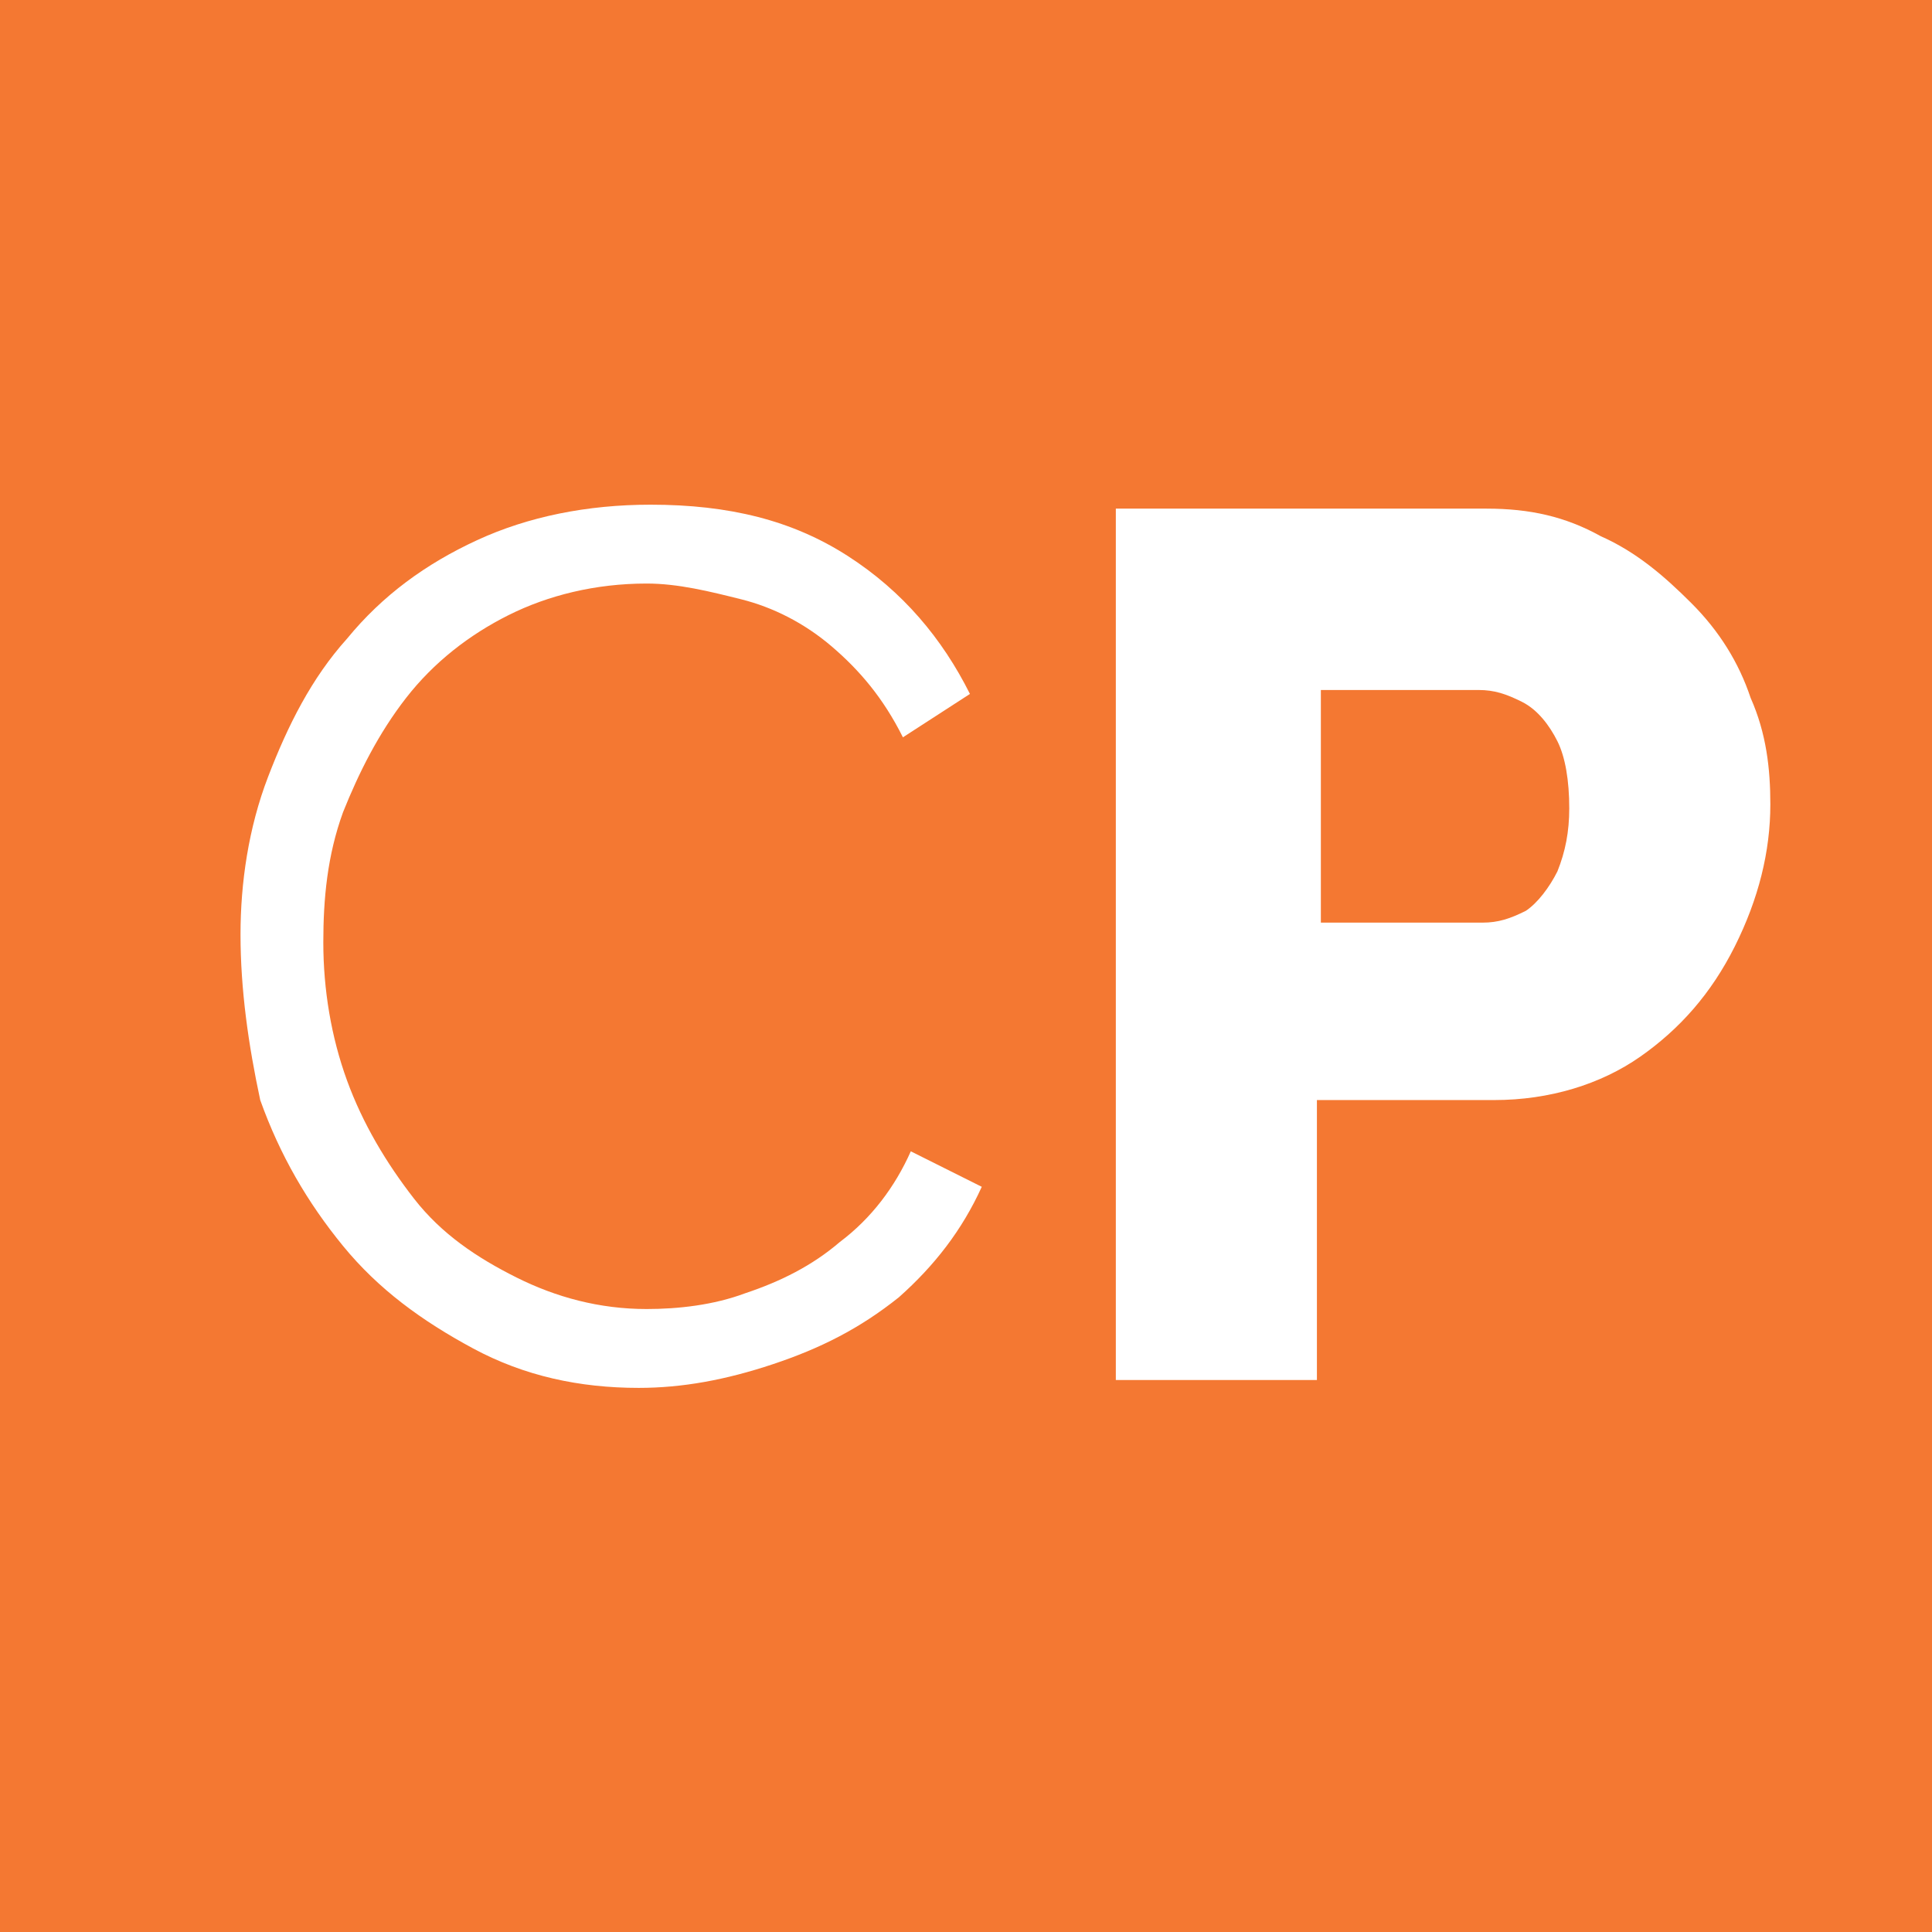
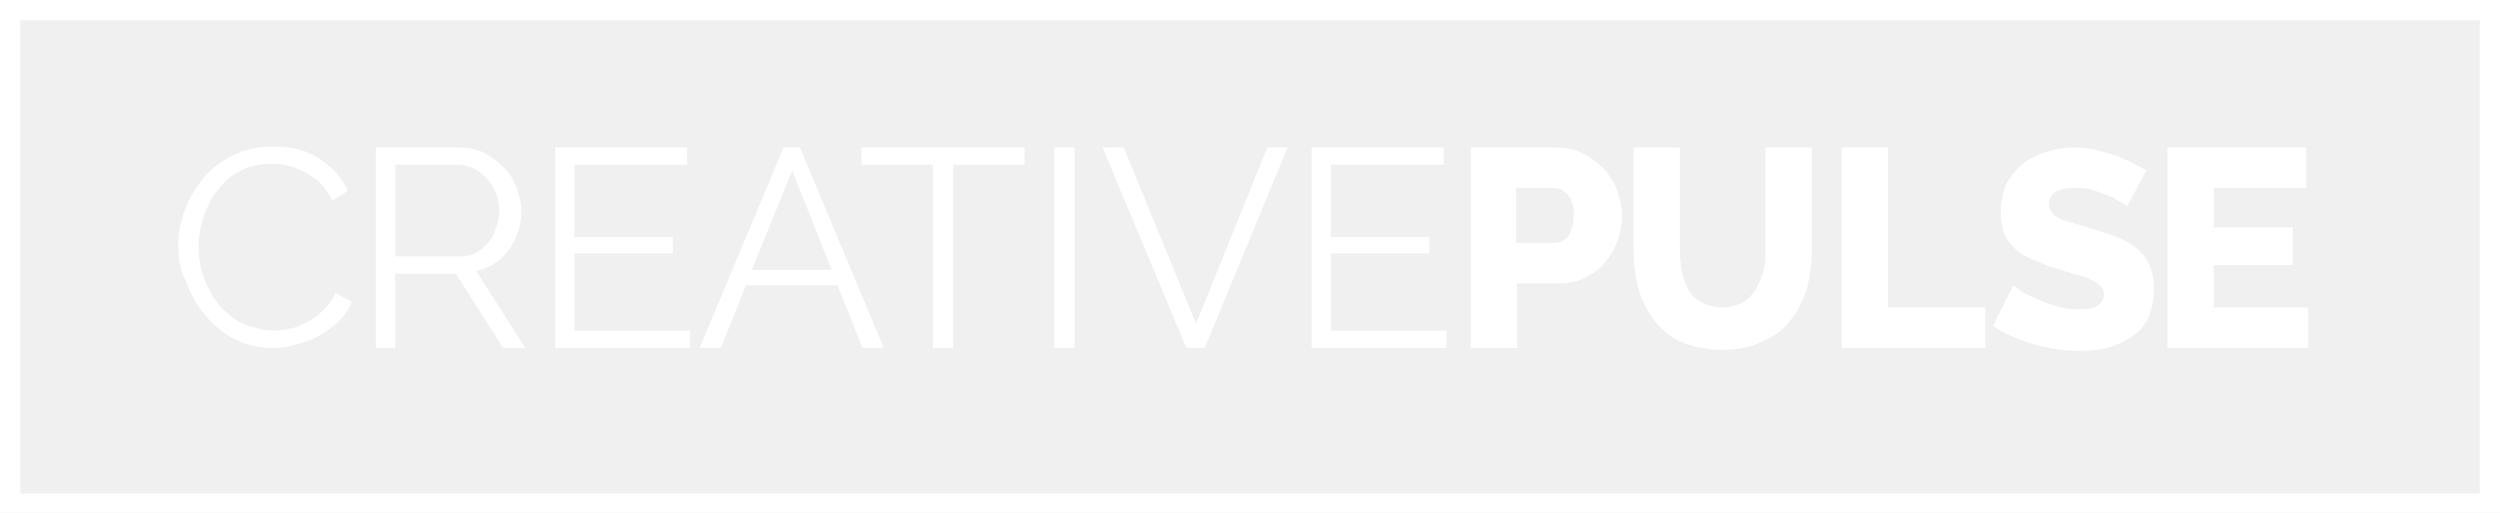
- <svg xmlns="http://www.w3.org/2000/svg" version="1.1" id="Layer_1" x="0px" y="0px" viewBox="0 0 49 49" style="enable-background:new 0 0 49 49;" xml:space="preserve">
+ <svg xmlns="http://www.w3.org/2000/svg" version="1.1" id="Layer_3" x="0px" y="0px" viewBox="0 0 259.4 53.2" style="enable-background:new 0 0 259.4 53.2;" xml:space="preserve">
  <style type="text/css">
- 	.st0{fill:#F47832;}
- 	.st1{fill:#FFFFFF;}
+ 	.st0{fill:#FFFFFF;}
</style>
-   <rect class="st0" width="49" height="49" />
+   <path class="st0" d="M257.3,2.1v49.1H2.1V2.1H257.3 M259.4,0H0v53.2h259.4V0L259.4,0z" />
  <g>
-     <path class="st1" d="M6.1,23.7c0-1.3,0.2-2.7,0.7-4c0.5-1.3,1.1-2.5,2-3.5c0.9-1.1,2-1.9,3.3-2.5s2.8-0.9,4.4-0.9   c2,0,3.6,0.4,5,1.3c1.4,0.9,2.4,2.1,3.1,3.5l-1.7,1.1c-0.5-1-1.1-1.7-1.8-2.3c-0.7-0.6-1.5-1-2.3-1.2s-1.6-0.4-2.4-0.4   c-1.3,0-2.5,0.3-3.5,0.8c-1,0.5-1.9,1.2-2.6,2.1c-0.7,0.9-1.2,1.9-1.6,2.9c-0.4,1.1-0.5,2.2-0.5,3.3c0,1.2,0.2,2.4,0.6,3.5   c0.4,1.1,1,2.1,1.7,3c0.7,0.9,1.6,1.5,2.6,2c1,0.5,2.1,0.8,3.3,0.8c0.8,0,1.7-0.1,2.5-0.4c0.9-0.3,1.7-0.7,2.4-1.3   c0.8-0.6,1.4-1.4,1.8-2.3l1.8,0.9c-0.5,1.1-1.2,2-2.1,2.8c-1,0.8-2,1.3-3.2,1.7s-2.3,0.6-3.4,0.6c-1.5,0-2.9-0.3-4.2-1   c-1.3-0.7-2.4-1.5-3.3-2.6s-1.6-2.3-2.1-3.7C6.3,26.5,6.1,25.1,6.1,23.7z" />
+     <path class="st0" d="M18.5,25.5c0-1.3,0.2-2.5,0.7-3.7c0.4-1.2,1.1-2.3,1.9-3.3c0.8-1,1.9-1.8,3.1-2.4c1.2-0.6,2.6-0.9,4.2-0.9   c1.9,0,3.4,0.4,4.8,1.3c1.3,0.9,2.3,1.9,2.9,3.3l-1.6,1c-0.5-0.9-1-1.6-1.7-2.2c-0.7-0.5-1.4-0.9-2.2-1.2C29.8,17.1,29,17,28.3,17   c-1.3,0-2.4,0.2-3.3,0.7c-1,0.5-1.8,1.2-2.4,2c-0.7,0.8-1.1,1.8-1.5,2.8c-0.3,1-0.5,2.1-0.5,3.1c0,1.2,0.2,2.3,0.6,3.3   c0.4,1.1,0.9,2,1.6,2.8c0.7,0.8,1.5,1.5,2.5,1.9s2,0.7,3.1,0.7c0.8,0,1.6-0.1,2.4-0.4c0.8-0.3,1.6-0.7,2.3-1.3   c0.7-0.6,1.3-1.3,1.7-2.2l1.7,0.9c-0.4,1-1.1,1.9-2,2.6c-0.9,0.7-1.9,1.3-3,1.6c-1.1,0.4-2.2,0.6-3.2,0.6c-1.4,0-2.7-0.3-3.9-0.9   c-1.2-0.6-2.2-1.4-3.1-2.5c-0.9-1-1.5-2.2-2-3.5C18.7,28.1,18.5,26.9,18.5,25.5z" />
+     <path class="st0" d="M39,36.1V15.3h8.8c0.9,0,1.7,0.2,2.5,0.6c0.7,0.4,1.4,0.9,2,1.5s1,1.3,1.3,2.1c0.3,0.8,0.5,1.6,0.5,2.4   c0,1-0.2,1.9-0.6,2.8s-0.9,1.6-1.6,2.2c-0.7,0.6-1.5,1-2.5,1.2l5.1,8h-2.3l-4.9-7.7H41v7.7H39z M41,26.6h6.8c0.8,0,1.5-0.2,2.1-0.7   c0.6-0.5,1.1-1,1.4-1.8c0.3-0.7,0.5-1.5,0.5-2.3c0-0.8-0.2-1.6-0.6-2.3c-0.4-0.7-0.9-1.3-1.5-1.7c-0.6-0.4-1.3-0.7-2.1-0.7H41V26.6   z" />
+     <path class="st0" d="M71.6,34.3v1.8h-14V15.3h13.7v1.8H59.6v7.5h10.2v1.7H59.6v8H71.6z" />
+     <path class="st0" d="M81.3,15.3H83l8.7,20.8h-2.2l-2.6-6.5h-9.5l-2.6,6.5h-2.2L81.3,15.3z M86.3,28l-4.1-10.3L78,28H86.3z" />
+     <path class="st0" d="M106.3,17.1h-7.4v19h-2.1v-19h-7.4v-1.8h16.9V17.1z" />
+     <path class="st0" d="M109.4,36.1V15.3h2.1v20.8H109.4z" />
+     <path class="st0" d="M116.6,15.3l7.5,18.3l7.4-18.3h2.1L125,36.1h-1.9l-8.7-20.8H116.6z" />
+     <path class="st0" d="M150.1,34.3v1.8h-14V15.3h13.7v1.8h-11.7v7.5h10.2v1.7h-10.2v8H150.1z" />
  </g>
  <g>
-     <path class="st1" d="M28.3,34.9v-22h9.4c1.1,0,2,0.2,2.9,0.7c0.9,0.4,1.6,1,2.3,1.7s1.2,1.5,1.5,2.4c0.4,0.9,0.5,1.8,0.5,2.7   c0,1.2-0.3,2.4-0.9,3.6s-1.4,2.1-2.4,2.8c-1,0.7-2.3,1.1-3.7,1.1h-4.5v7.1H28.3z M33.4,23.4h4.2c0.4,0,0.7-0.1,1.1-0.3   c0.3-0.2,0.6-0.6,0.8-1c0.2-0.5,0.3-1,0.3-1.6c0-0.7-0.1-1.3-0.3-1.7c-0.2-0.4-0.5-0.8-0.9-1c-0.4-0.2-0.7-0.3-1.1-0.3h-4V23.4z" />
+     <path class="st0" d="M152.6,36.1V15.3h8.9c1,0,1.9,0.2,2.7,0.6c0.8,0.4,1.5,0.9,2.2,1.6c0.6,0.7,1.1,1.4,1.4,2.3   c0.3,0.8,0.5,1.7,0.5,2.6c0,1.2-0.3,2.3-0.8,3.4c-0.6,1.1-1.3,2-2.3,2.6c-1,0.7-2.1,1-3.5,1h-4.3v6.7H152.6z M157.4,25.2h3.9   c0.4,0,0.7-0.1,1-0.3c0.3-0.2,0.6-0.5,0.7-1c0.2-0.4,0.3-0.9,0.3-1.6c0-0.7-0.1-1.2-0.3-1.6s-0.5-0.7-0.8-0.9   c-0.3-0.2-0.7-0.3-1.1-0.3h-3.8V25.2z" />
+     <path class="st0" d="M178.8,36.3c-1.7,0-3.1-0.3-4.3-0.8s-2.1-1.3-2.9-2.3c-0.7-1-1.3-2.1-1.6-3.3s-0.5-2.5-0.5-3.9V15.3h4.8v10.6   c0,0.8,0.1,1.6,0.2,2.3c0.2,0.7,0.4,1.4,0.7,1.9s0.8,1,1.4,1.3c0.6,0.3,1.3,0.5,2.1,0.5c0.8,0,1.5-0.2,2.1-0.5   c0.6-0.3,1-0.8,1.4-1.4c0.3-0.6,0.6-1.2,0.8-2c0.2-0.7,0.2-1.5,0.2-2.2V15.3h4.8v10.6c0,1.4-0.2,2.8-0.5,4   c-0.4,1.2-0.9,2.3-1.7,3.3c-0.7,1-1.7,1.7-2.9,2.2C181.8,36,180.4,36.3,178.8,36.3z" />
+     <path class="st0" d="M191.1,36.1V15.3h4.8v16.6H206v4.2H191.1z" />
+     <path class="st0" d="M220.7,21.4c-0.1-0.1-0.3-0.2-0.6-0.4c-0.4-0.2-0.8-0.5-1.3-0.7c-0.5-0.2-1.1-0.4-1.7-0.6   c-0.6-0.2-1.3-0.2-1.9-0.2c-0.8,0-1.5,0.1-1.9,0.4c-0.5,0.3-0.7,0.7-0.7,1.3c0,0.4,0.2,0.8,0.5,1.1c0.3,0.3,0.8,0.5,1.5,0.7   c0.6,0.2,1.4,0.4,2.4,0.7c1.3,0.4,2.5,0.8,3.5,1.3c1,0.5,1.7,1.1,2.2,1.9c0.5,0.8,0.8,1.8,0.8,3.1c0,1.1-0.2,2.1-0.6,3   c-0.4,0.8-1,1.5-1.8,2c-0.8,0.5-1.6,0.9-2.5,1.1s-1.9,0.3-2.9,0.3c-1,0-2.1-0.1-3.1-0.3c-1.1-0.2-2.1-0.5-3.1-0.9s-1.9-0.8-2.7-1.4   l2.1-4.2c0.1,0.1,0.4,0.3,0.8,0.6c0.4,0.3,1,0.5,1.6,0.8c0.6,0.3,1.3,0.5,2.1,0.8c0.8,0.2,1.6,0.3,2.3,0.3c0.9,0,1.5-0.1,2-0.4   c0.4-0.3,0.6-0.7,0.6-1.1c0-0.5-0.2-0.9-0.7-1.2c-0.4-0.3-1-0.6-1.8-0.8s-1.6-0.5-2.6-0.8c-1.3-0.4-2.3-0.9-3.2-1.3   c-0.8-0.5-1.4-1.1-1.8-1.8c-0.4-0.7-0.6-1.6-0.6-2.6c0-1.5,0.3-2.7,1-3.7c0.7-1,1.6-1.8,2.8-2.3c1.2-0.5,2.5-0.8,3.8-0.8   c1,0,1.9,0.1,2.8,0.4c0.9,0.2,1.8,0.5,2.6,0.9c0.8,0.4,1.5,0.7,2.1,1.1L220.7,21.4z" />
+     <path class="st0" d="M239.5,31.9v4.2h-14.6V15.3h14.4v4.2h-9.6v4.1h8.2v3.9h-8.2v4.4H239.5z" />
  </g>
</svg>
